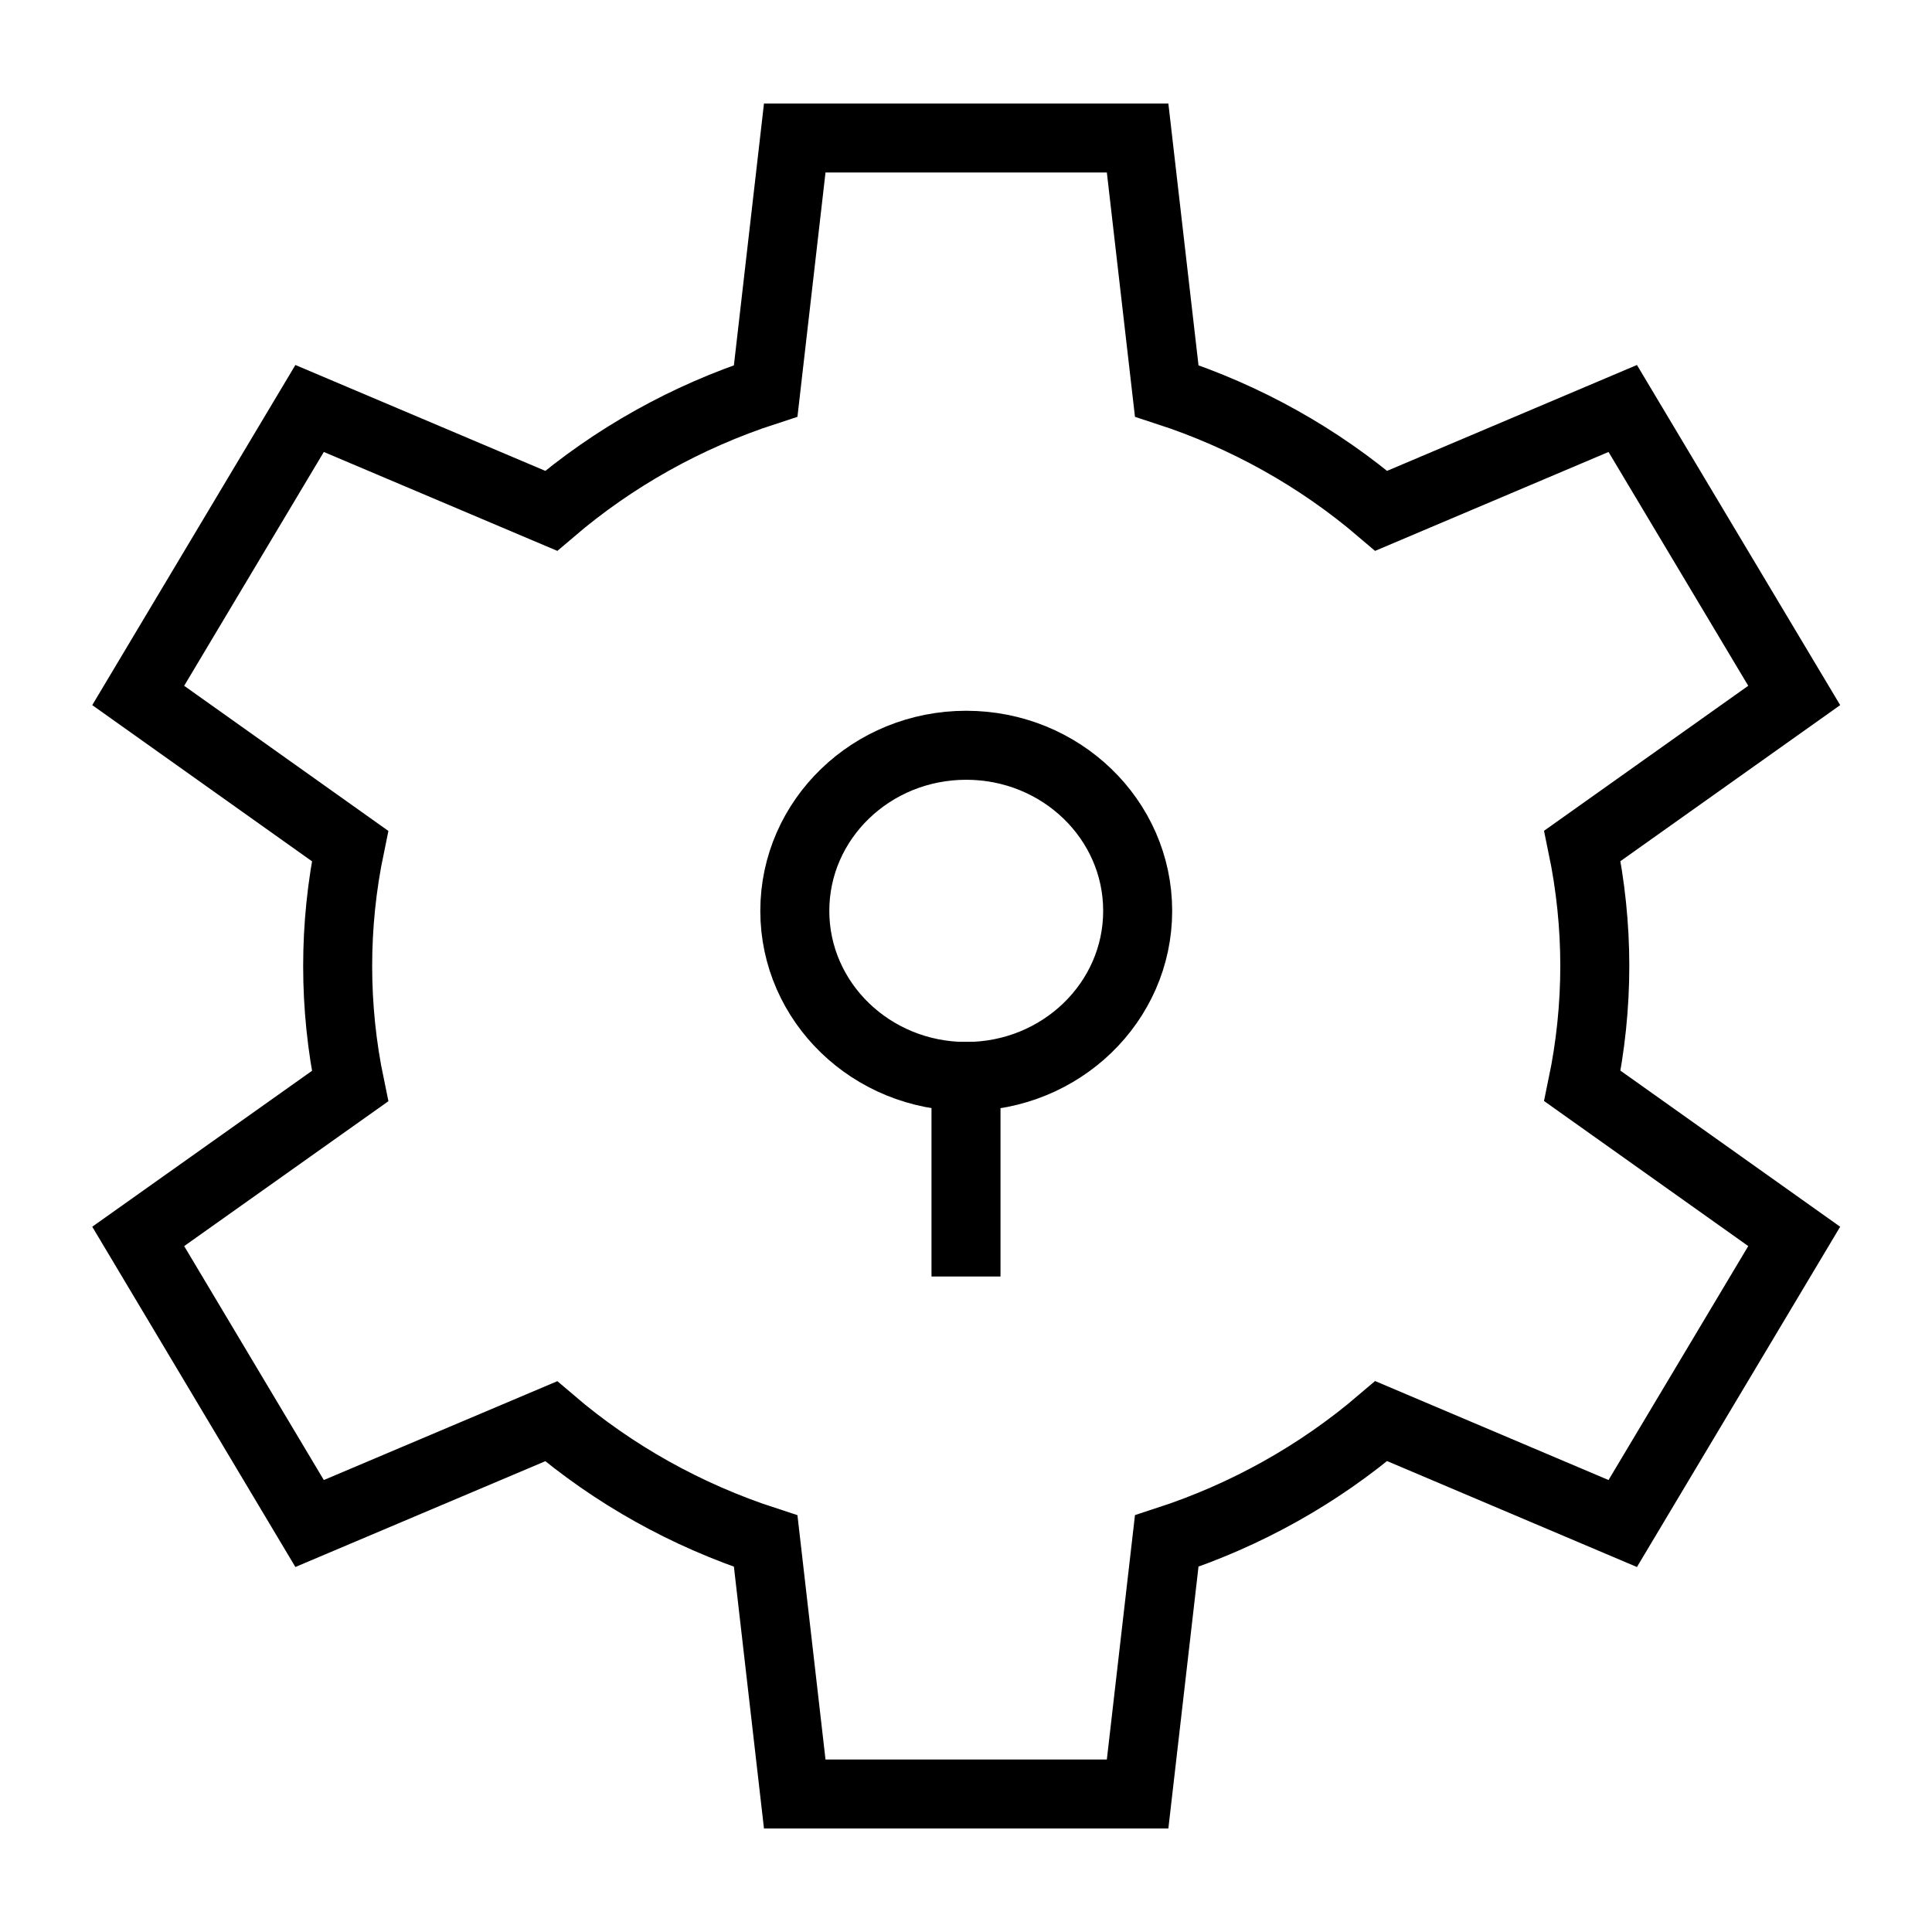
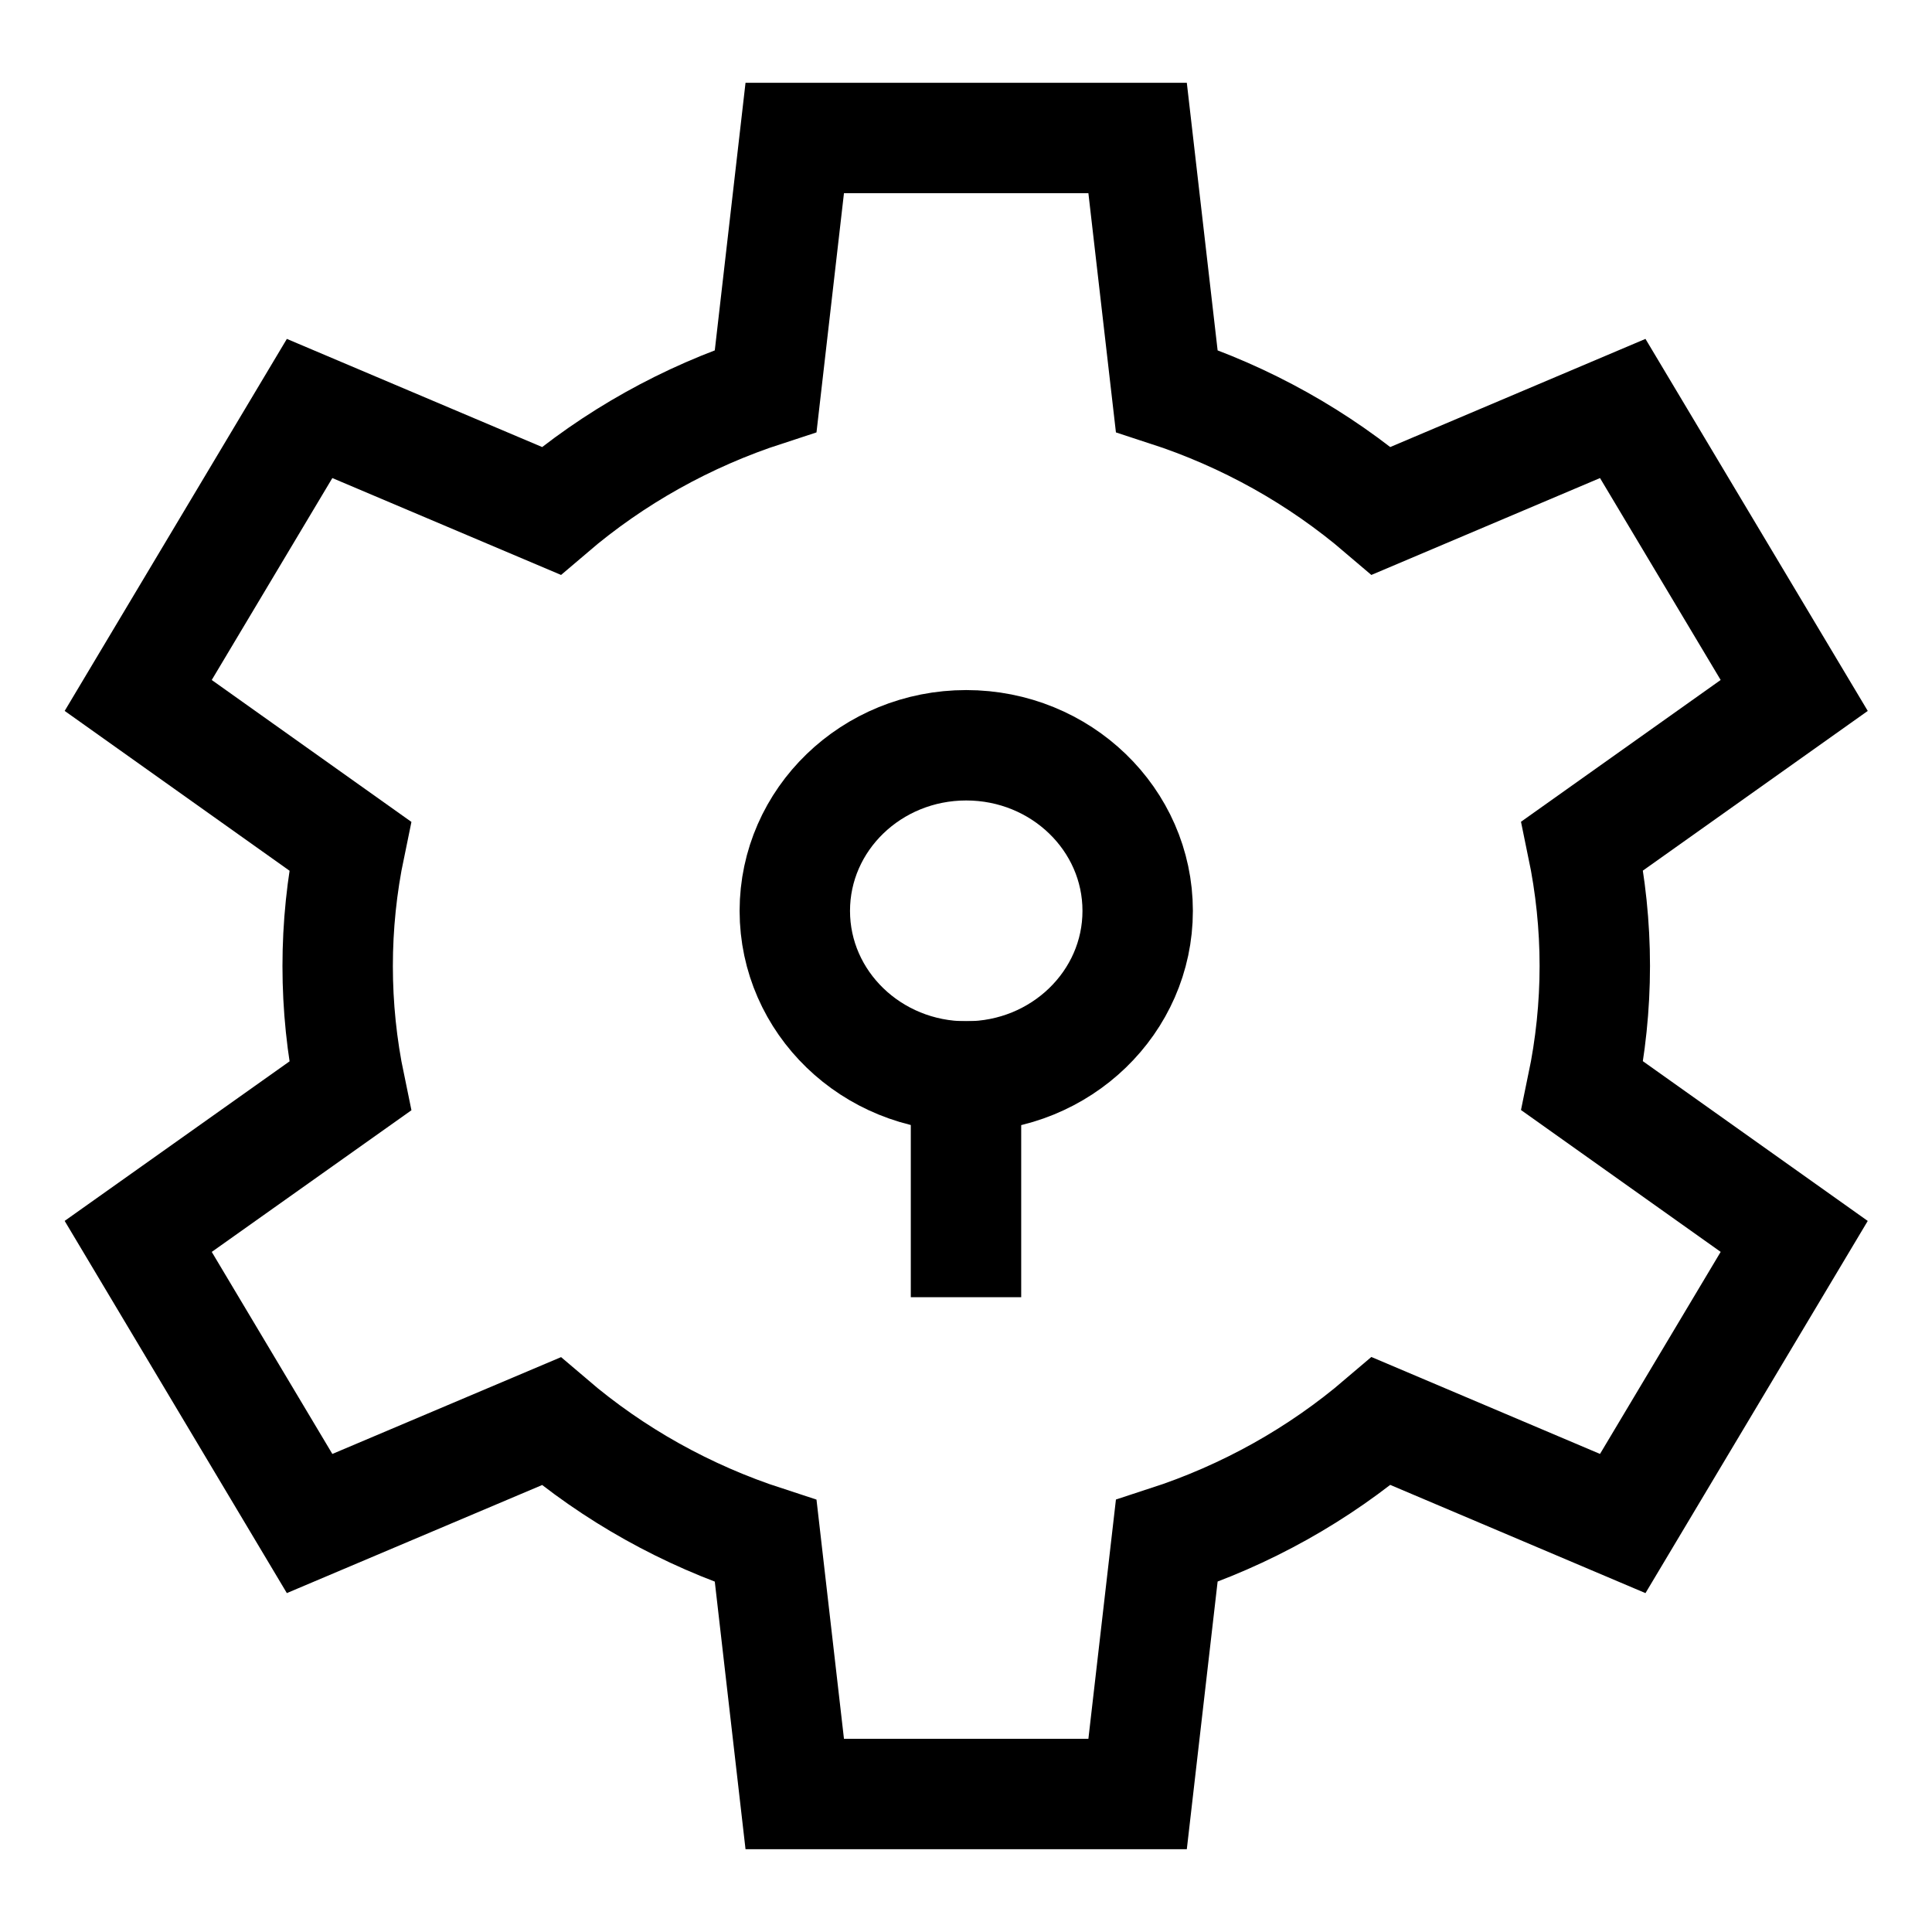
<svg xmlns="http://www.w3.org/2000/svg" width="28" height="28" viewBox="0 0 28 28" fill="none">
-   <path d="M23.113 13.999C23.113 13.415 23.052 12.832 22.933 12.259L26.003 10.079L23.518 5.92L20.018 7.403C19.112 6.629 18.055 6.038 16.909 5.665L16.487 2H11.518L11.097 5.665C9.951 6.038 8.894 6.629 7.988 7.403L4.487 5.92L2.003 10.079L5.073 12.261C4.834 13.41 4.834 14.593 5.073 15.741L2.003 17.919L4.487 22.08L7.988 20.598C8.894 21.372 9.951 21.962 11.097 22.335L11.518 26H16.487L16.909 22.334C18.055 21.961 19.112 21.37 20.018 20.596L23.518 22.08L26.003 17.919L22.933 15.738C23.052 15.166 23.113 14.583 23.113 13.999Z" stroke="black" stroke-width="1" stroke-miterlimit="10" stroke-linecap="square" />
-   <path d="M14 15.6V18" stroke="black" stroke-width="1" stroke-miterlimit="10" stroke-linecap="square" />
-   <path d="M14.003 15.601C15.375 15.601 16.488 14.526 16.488 13.201C16.488 11.875 15.375 10.801 14.003 10.801C12.631 10.801 11.519 11.875 11.519 13.201C11.519 14.526 12.631 15.601 14.003 15.601Z" stroke="black" stroke-width="1" stroke-miterlimit="10" stroke-linecap="square" />
+   <path d="M23.113 13.999C23.113 13.415 23.052 12.832 22.933 12.259L26.003 10.079L23.518 5.92L20.018 7.403C19.112 6.629 18.055 6.038 16.909 5.665L16.487 2H11.518L11.097 5.665C9.951 6.038 8.894 6.629 7.988 7.403L4.487 5.92L2.003 10.079L5.073 12.261C4.834 13.41 4.834 14.593 5.073 15.741L2.003 17.919L4.487 22.08L7.988 20.598C8.894 21.372 9.951 21.962 11.097 22.335L11.518 26H16.487L16.909 22.334C18.055 21.961 19.112 21.37 20.018 20.596L23.518 22.08L26.003 17.919L22.933 15.738C23.052 15.166 23.113 14.583 23.113 13.999Z" stroke="black" stroke-width="1.6" stroke-miterlimit="10" stroke-linecap="square" />
+   <path d="M14 15.6V18" stroke="black" stroke-width="1.6" stroke-miterlimit="10" stroke-linecap="square" />
+   <path d="M14.003 15.601C15.375 15.601 16.488 14.526 16.488 13.201C16.488 11.875 15.375 10.801 14.003 10.801C12.631 10.801 11.519 11.875 11.519 13.201C11.519 14.526 12.631 15.601 14.003 15.601Z" stroke="black" stroke-width="1.6" stroke-miterlimit="10" stroke-linecap="square" />
</svg>
